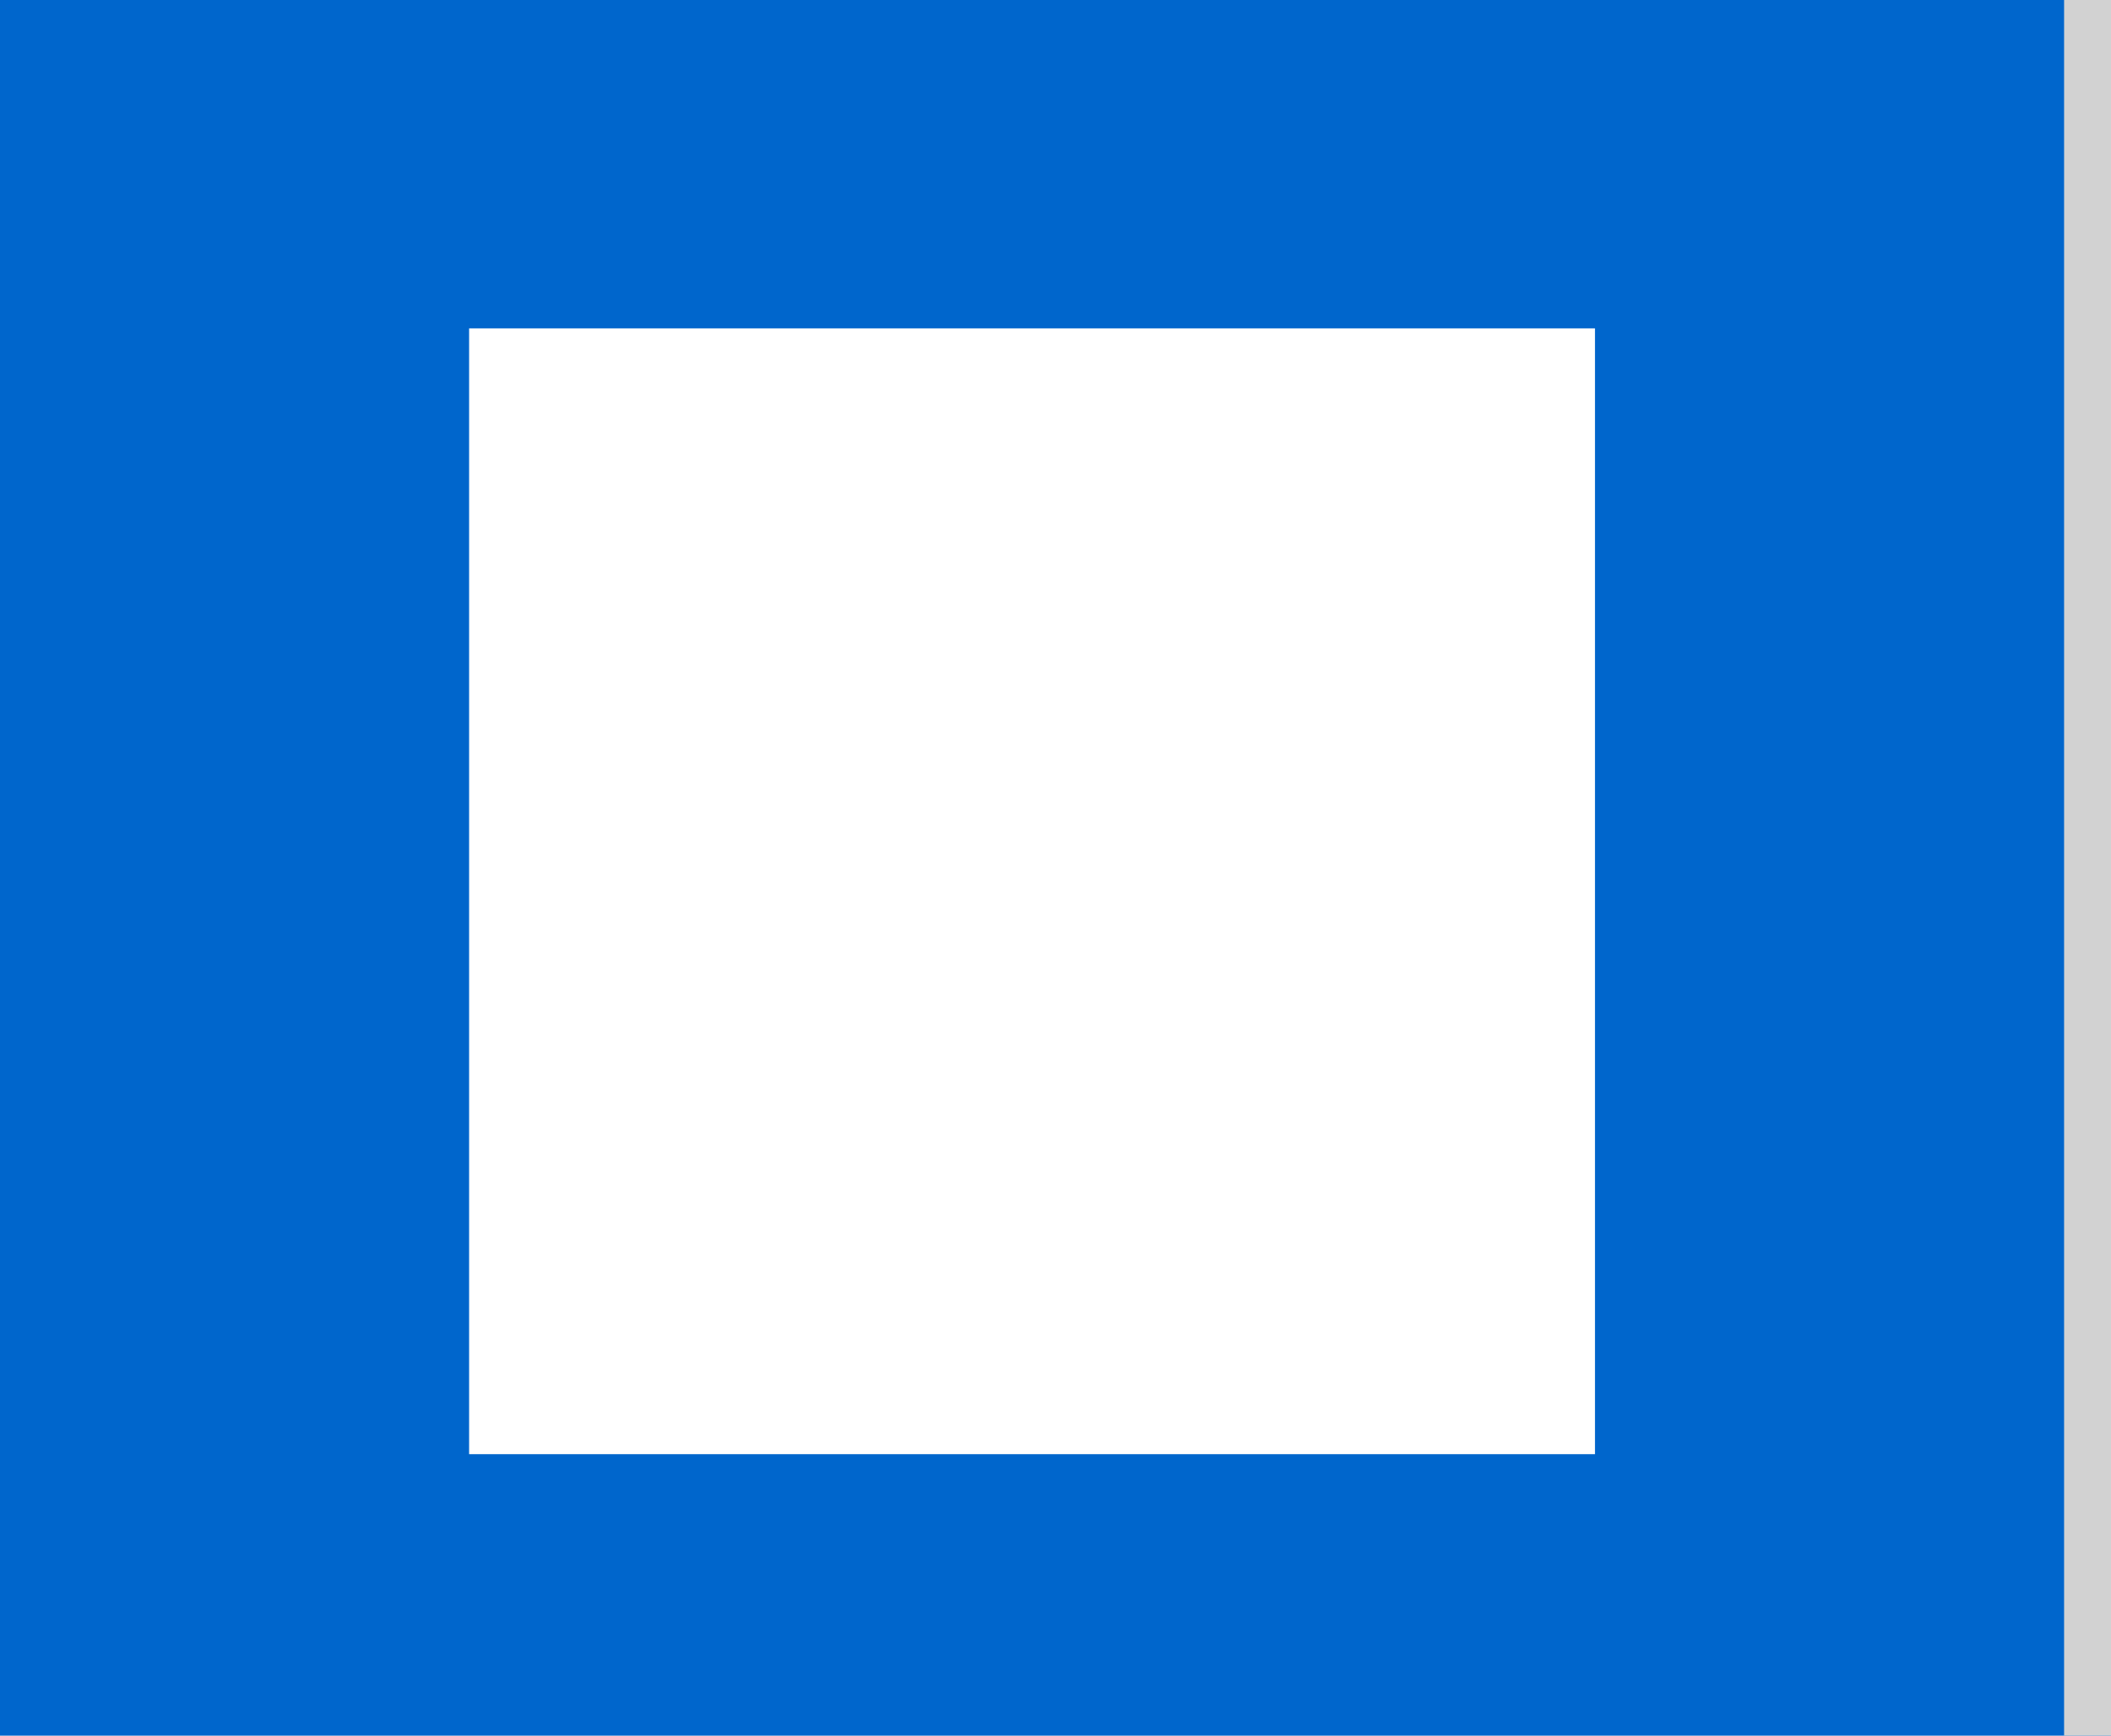
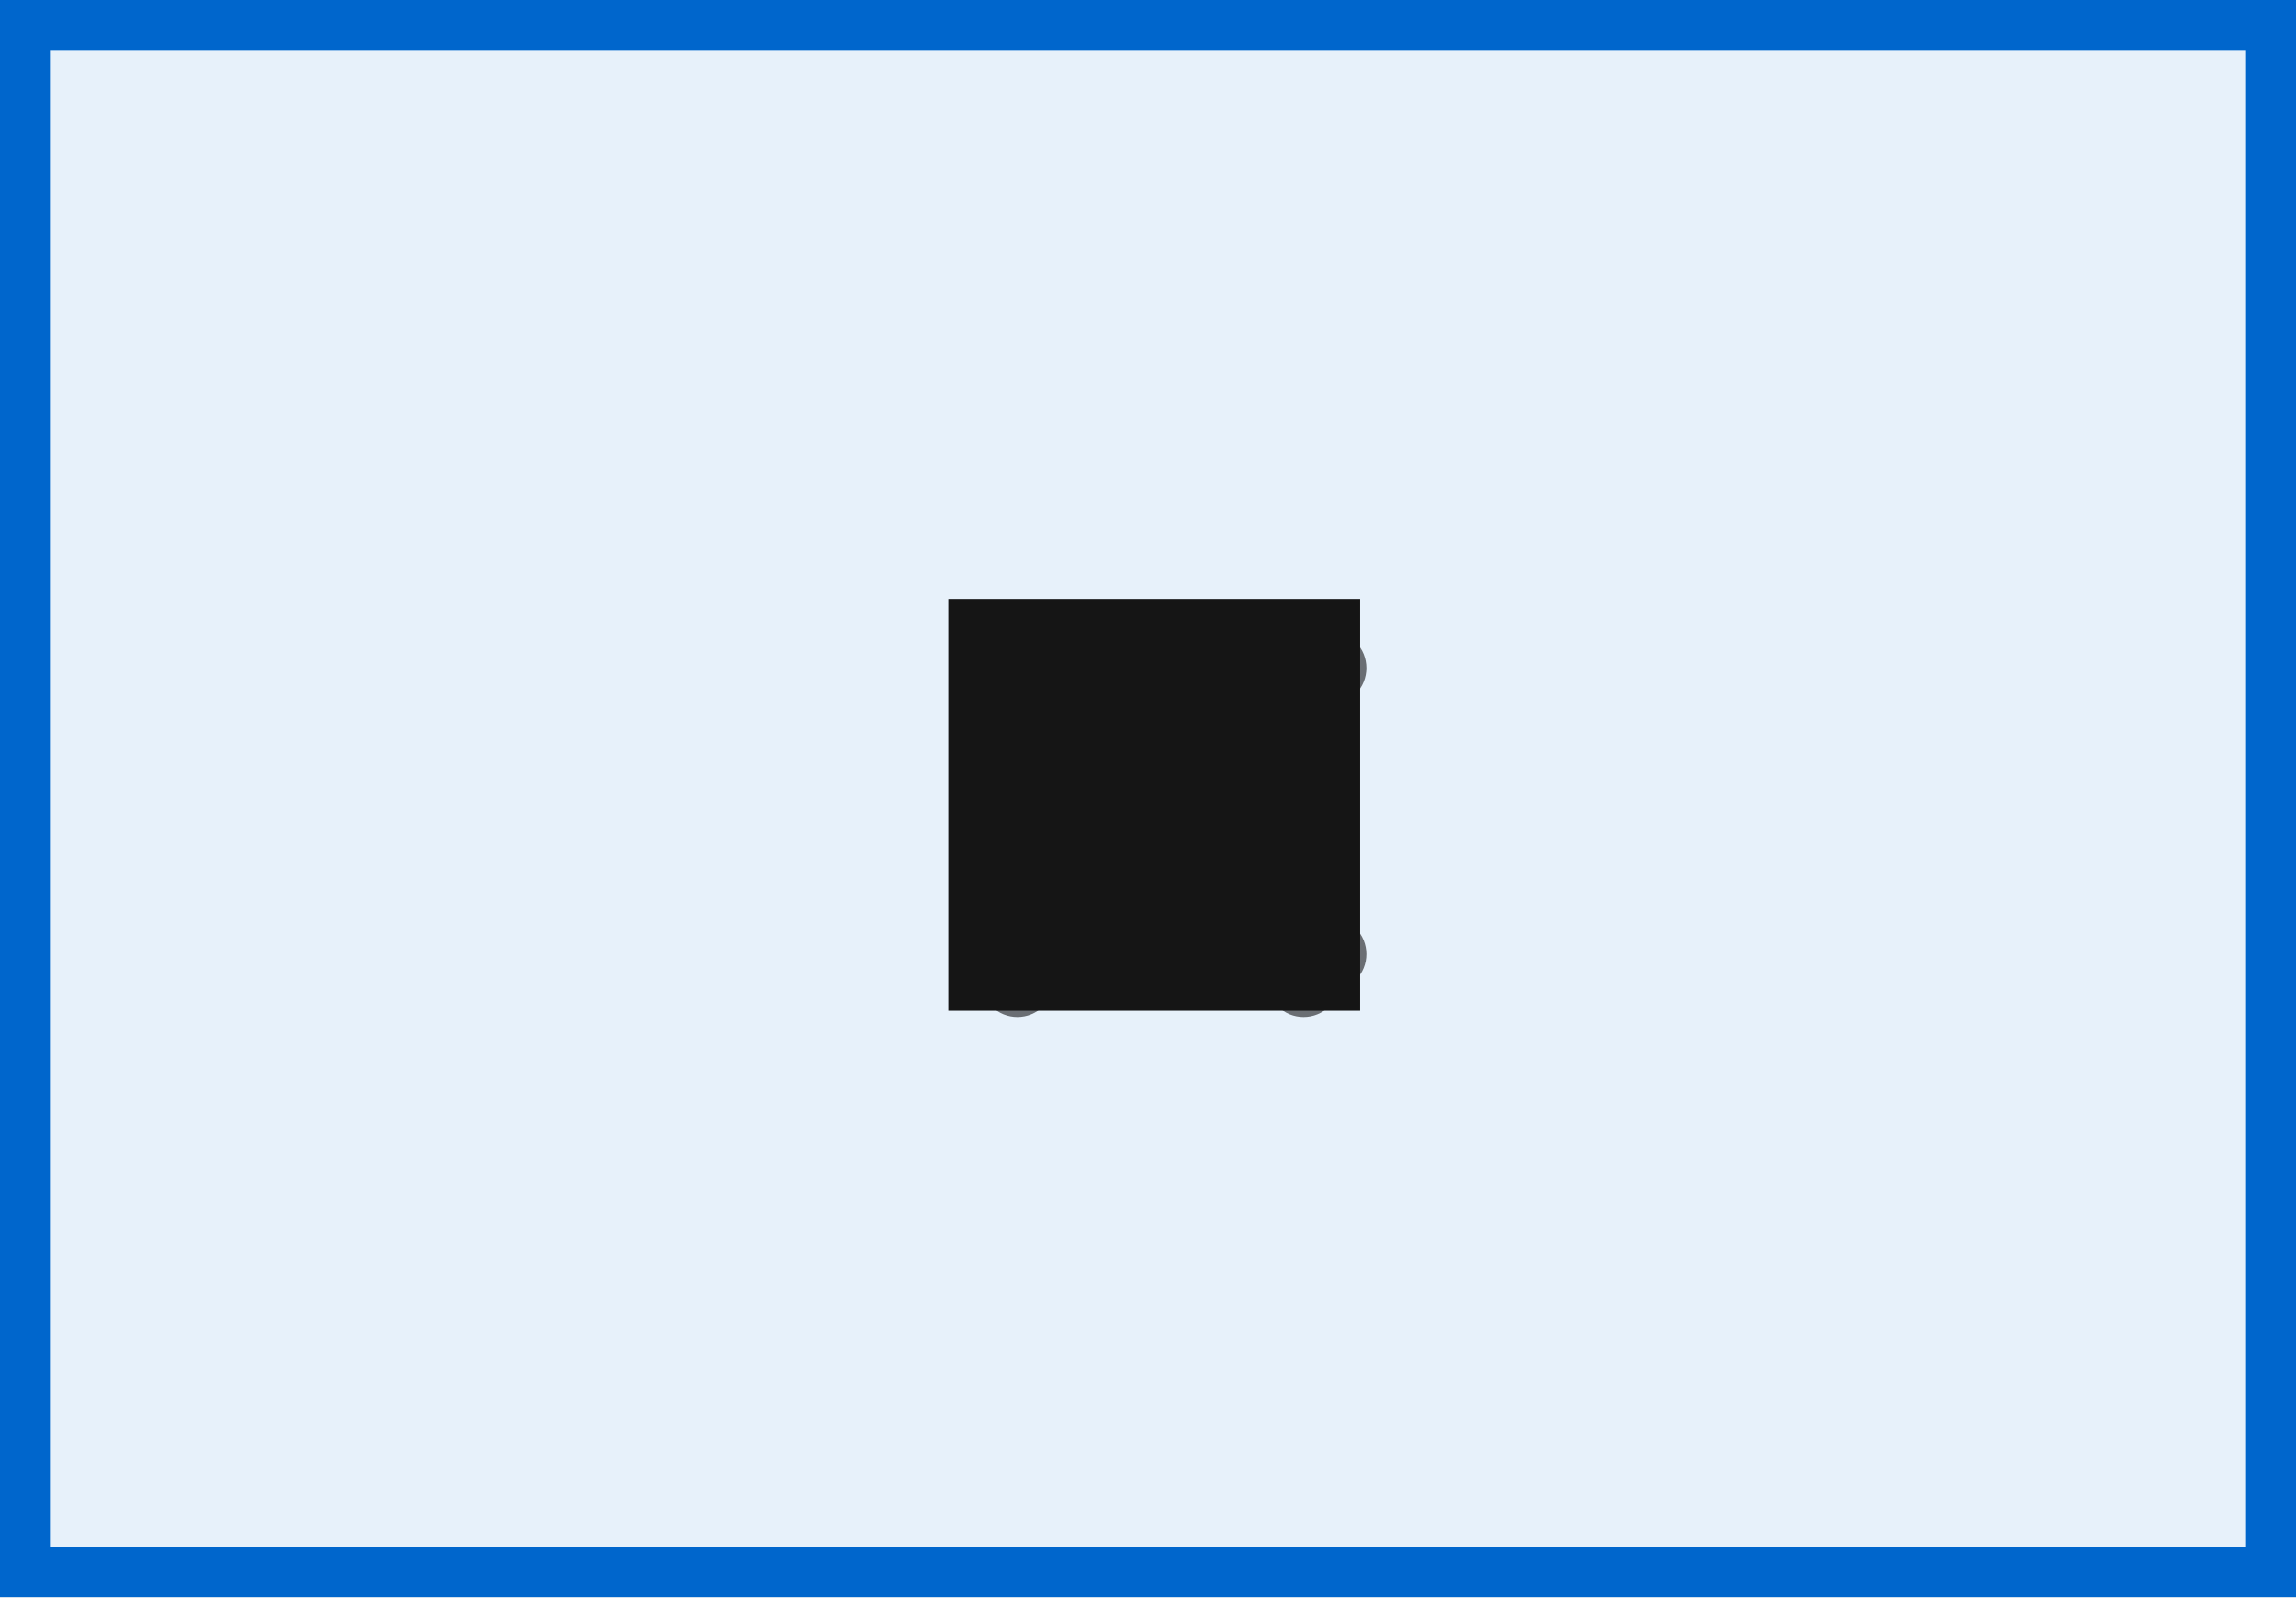
- <svg xmlns="http://www.w3.org/2000/svg" width="45px" height="37px" viewBox="0 0 45 37" version="1.1">
+ <svg xmlns="http://www.w3.org/2000/svg" width="46px" height="32px" viewBox="0 0 46 32" version="1.1">
  <g id="Toggle-group" stroke="none" stroke-width="1" fill="none" fill-rule="evenodd">
    <g id="Toggle-group-/-On-grey-bg-/-Icon-/-2.-Center-/-3.-Selected">
-       <rect id="Rectangle-Copy" fill="#0066CC" x="0" y="0" width="45" height="37" />
-       <g id="Divider-/-Vertical" transform="translate(44, 0)" fill="#FFFFFF" stroke="#D2D2D2">
-         <rect id="Divider" x="0.5" y="0.5" width="1" height="36" />
-       </g>
-       <g id="Icons-/-🖼-Dynamic-Icon" transform="translate(10, 7)">
-         <g id="copy" fill="#6A6E73">
-           <path d="M16.937,15.75 C17.248,15.75 17.5,15.498 17.5,15.187 L17.5,9 L15.062,9 C14.753,9 14.5,8.747 14.5,8.437 L14.5,6 L10.562,6 C10.252,6 10,6.252 10,6.562 L10,15.187 C10,15.498 10.252,15.75 10.562,15.75 L16.937,15.75 Z M17.5,8.25 L17.5,8.108 C17.5,7.979 17.426,7.801 17.335,7.71 L15.79,6.165 C15.699,6.074 15.521,6 15.392,6 L15.25,6 L15.25,8.25 L17.5,8.25 Z M13.937,18 C14.248,18 14.5,17.748 14.5,17.437 L14.5,16.5 L10.562,16.5 C9.839,16.5 9.25,15.911 9.25,15.187 L9.25,8.25 L7.562,8.25 C7.252,8.25 7,8.502 7,8.812 L7,17.437 C7,17.748 7.252,18 7.562,18 L13.937,18 Z" />
+       <rect id="Rectangle-Copy" stroke="#0066CC" fill="#E7F1FA" x="0.5" y="0.5" width="45" height="31" />
+       <g id="Icons/1.-Size-md/Actions/times" transform="translate(19, 12)">
+         <g id="times" transform="translate(-7.875004, -7.875004)" fill="#6A6E73">
+           <path d="M9.78,16.034 L12.125,13.689 L14.47,16.034 C14.758,16.322 15.225,16.322 15.513,16.034 L16.034,15.513 C16.322,15.225 16.322,14.758 16.034,14.47 L13.689,12.125 L16.034,9.78 C16.322,9.492 16.322,9.025 16.034,8.737 L15.513,8.216 C15.225,7.928 14.758,7.928 14.47,8.216 L12.125,10.561 L9.78,8.216 C9.492,7.928 9.025,7.928 8.737,8.216 L8.216,8.737 C7.928,9.025 7.928,9.492 8.216,9.78 L10.561,12.125 L8.216,14.47 C7.928,14.758 7.928,15.225 8.216,15.513 L8.737,16.034 C9.025,16.322 9.492,16.322 9.78,16.034 Z" />
        </g>
-         <rect id="🎨-Color" fill="#FFFFFF" x="0" y="0" width="24" height="24" />
+         <rect id="🎨-Color" fill="#151515" x="0" y="0" width="8.25" height="8.25" />
      </g>
    </g>
  </g>
</svg>
